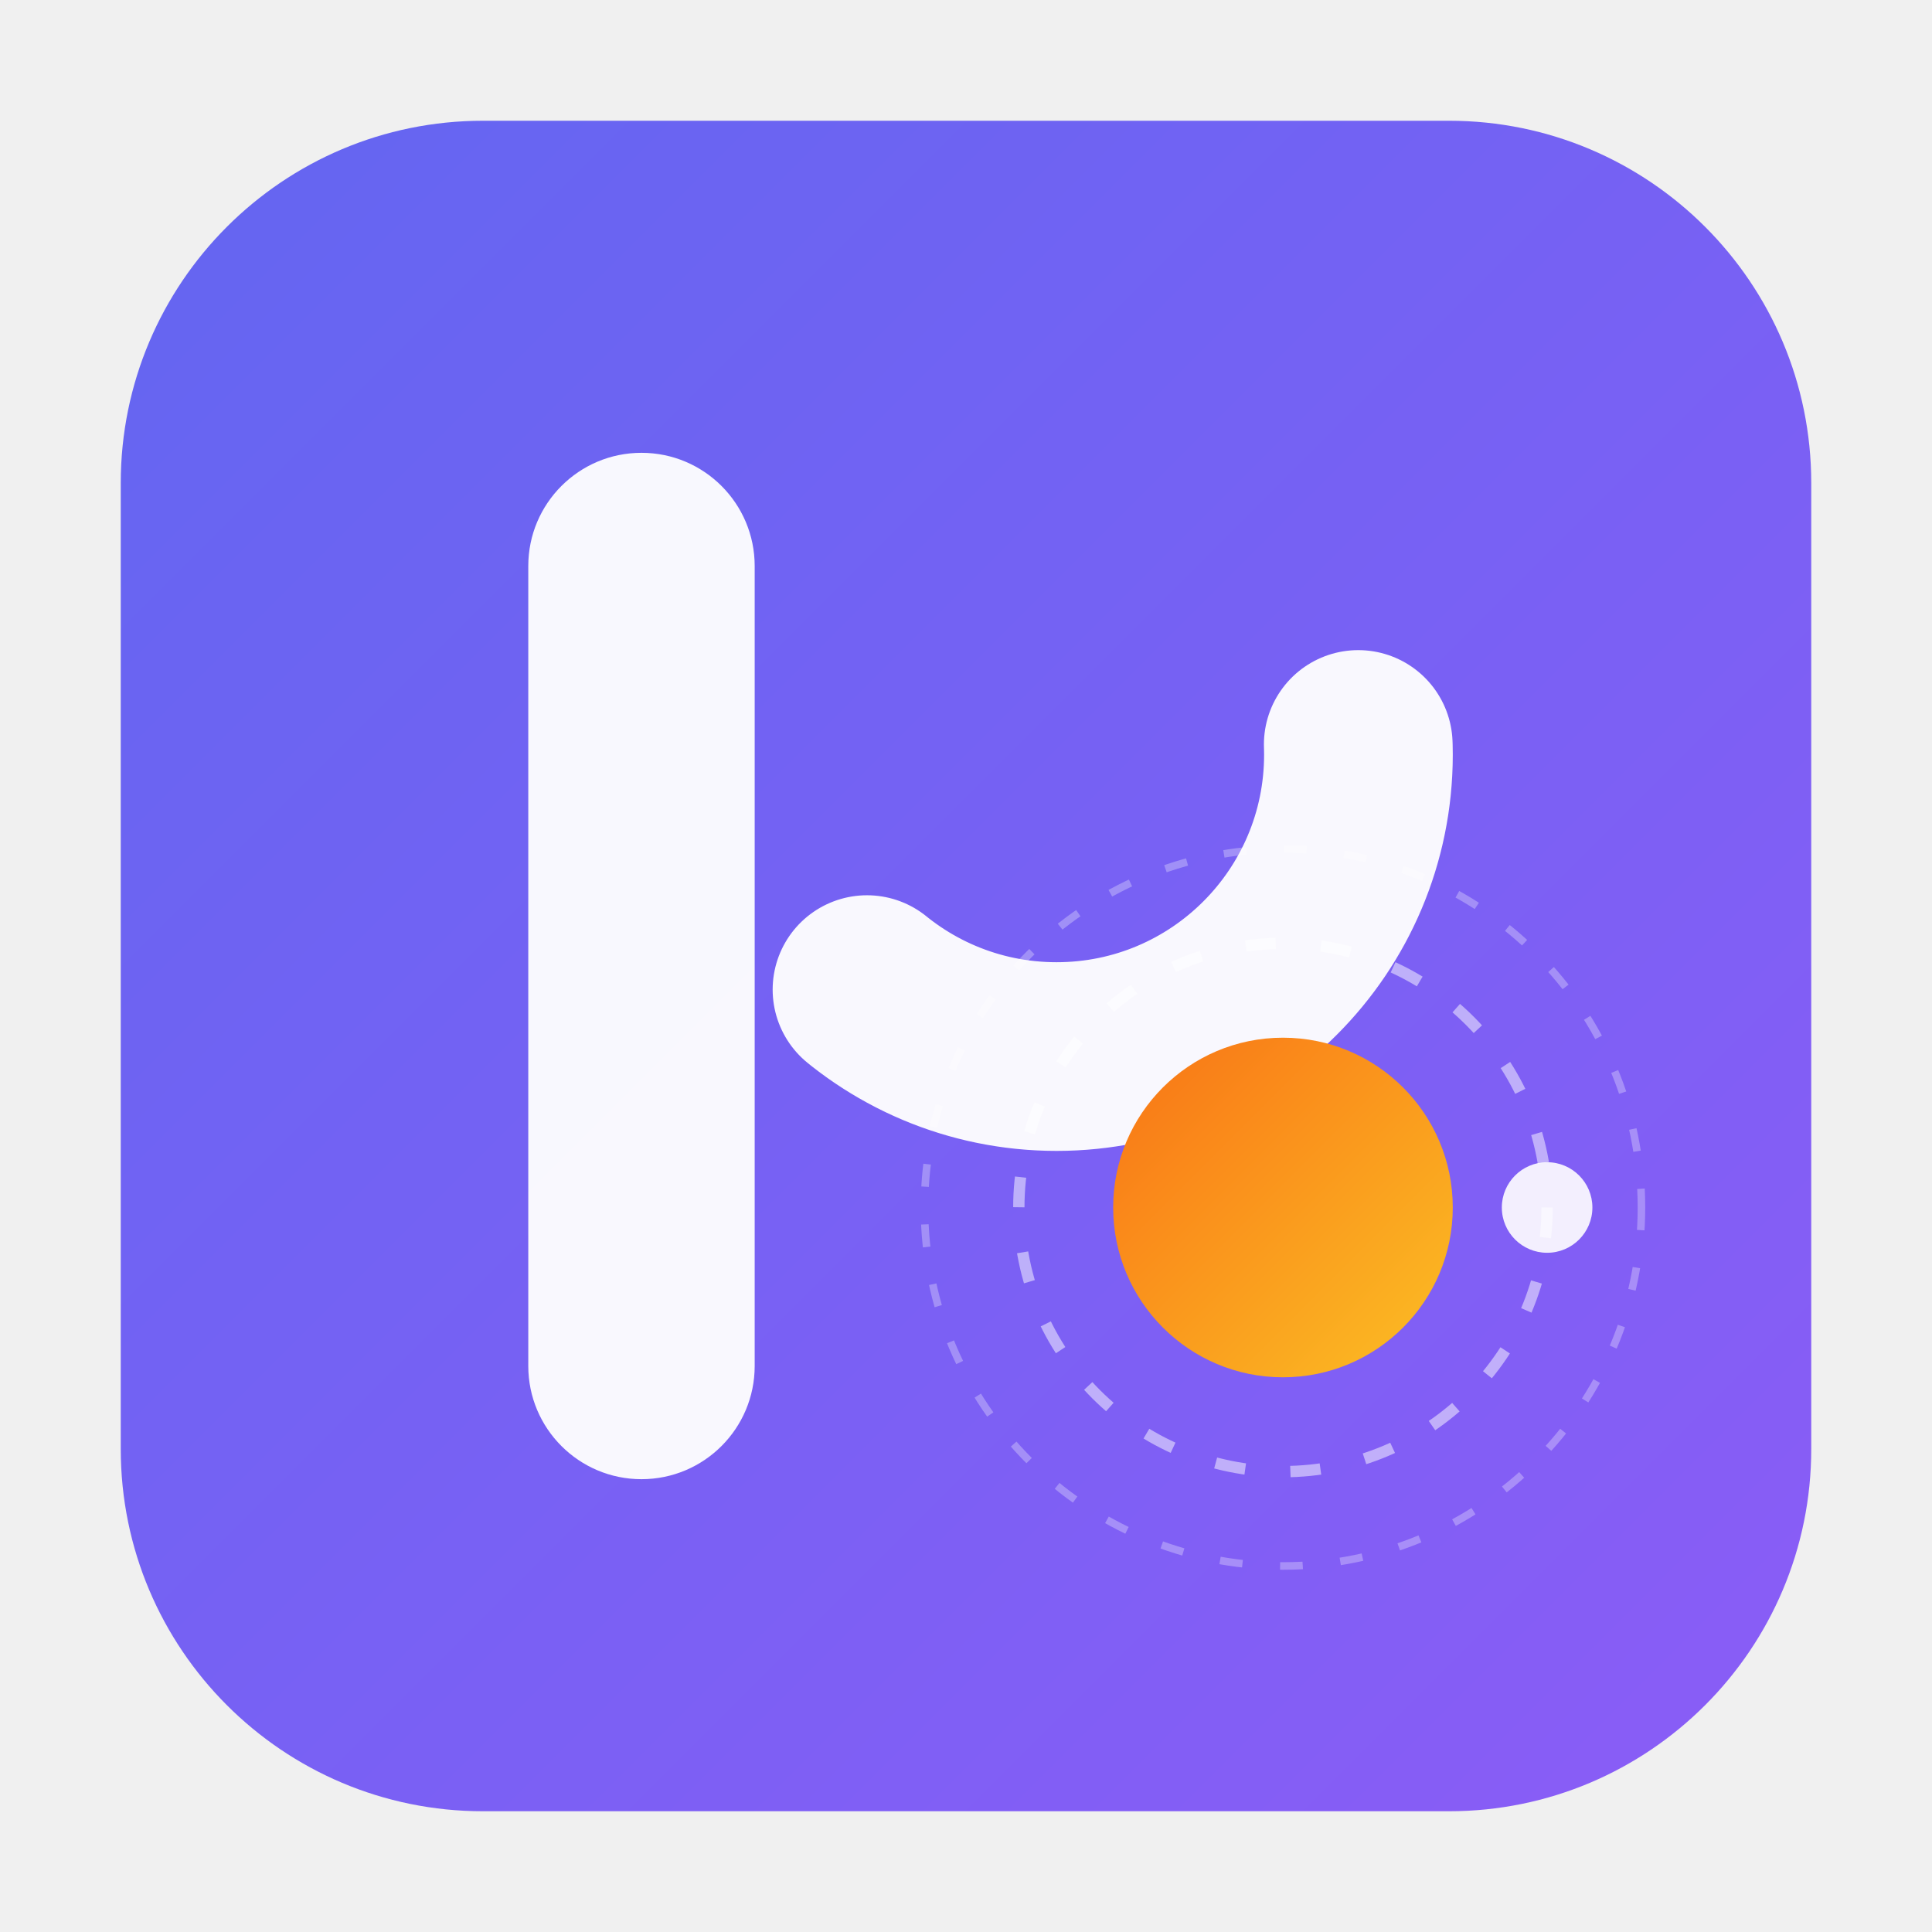
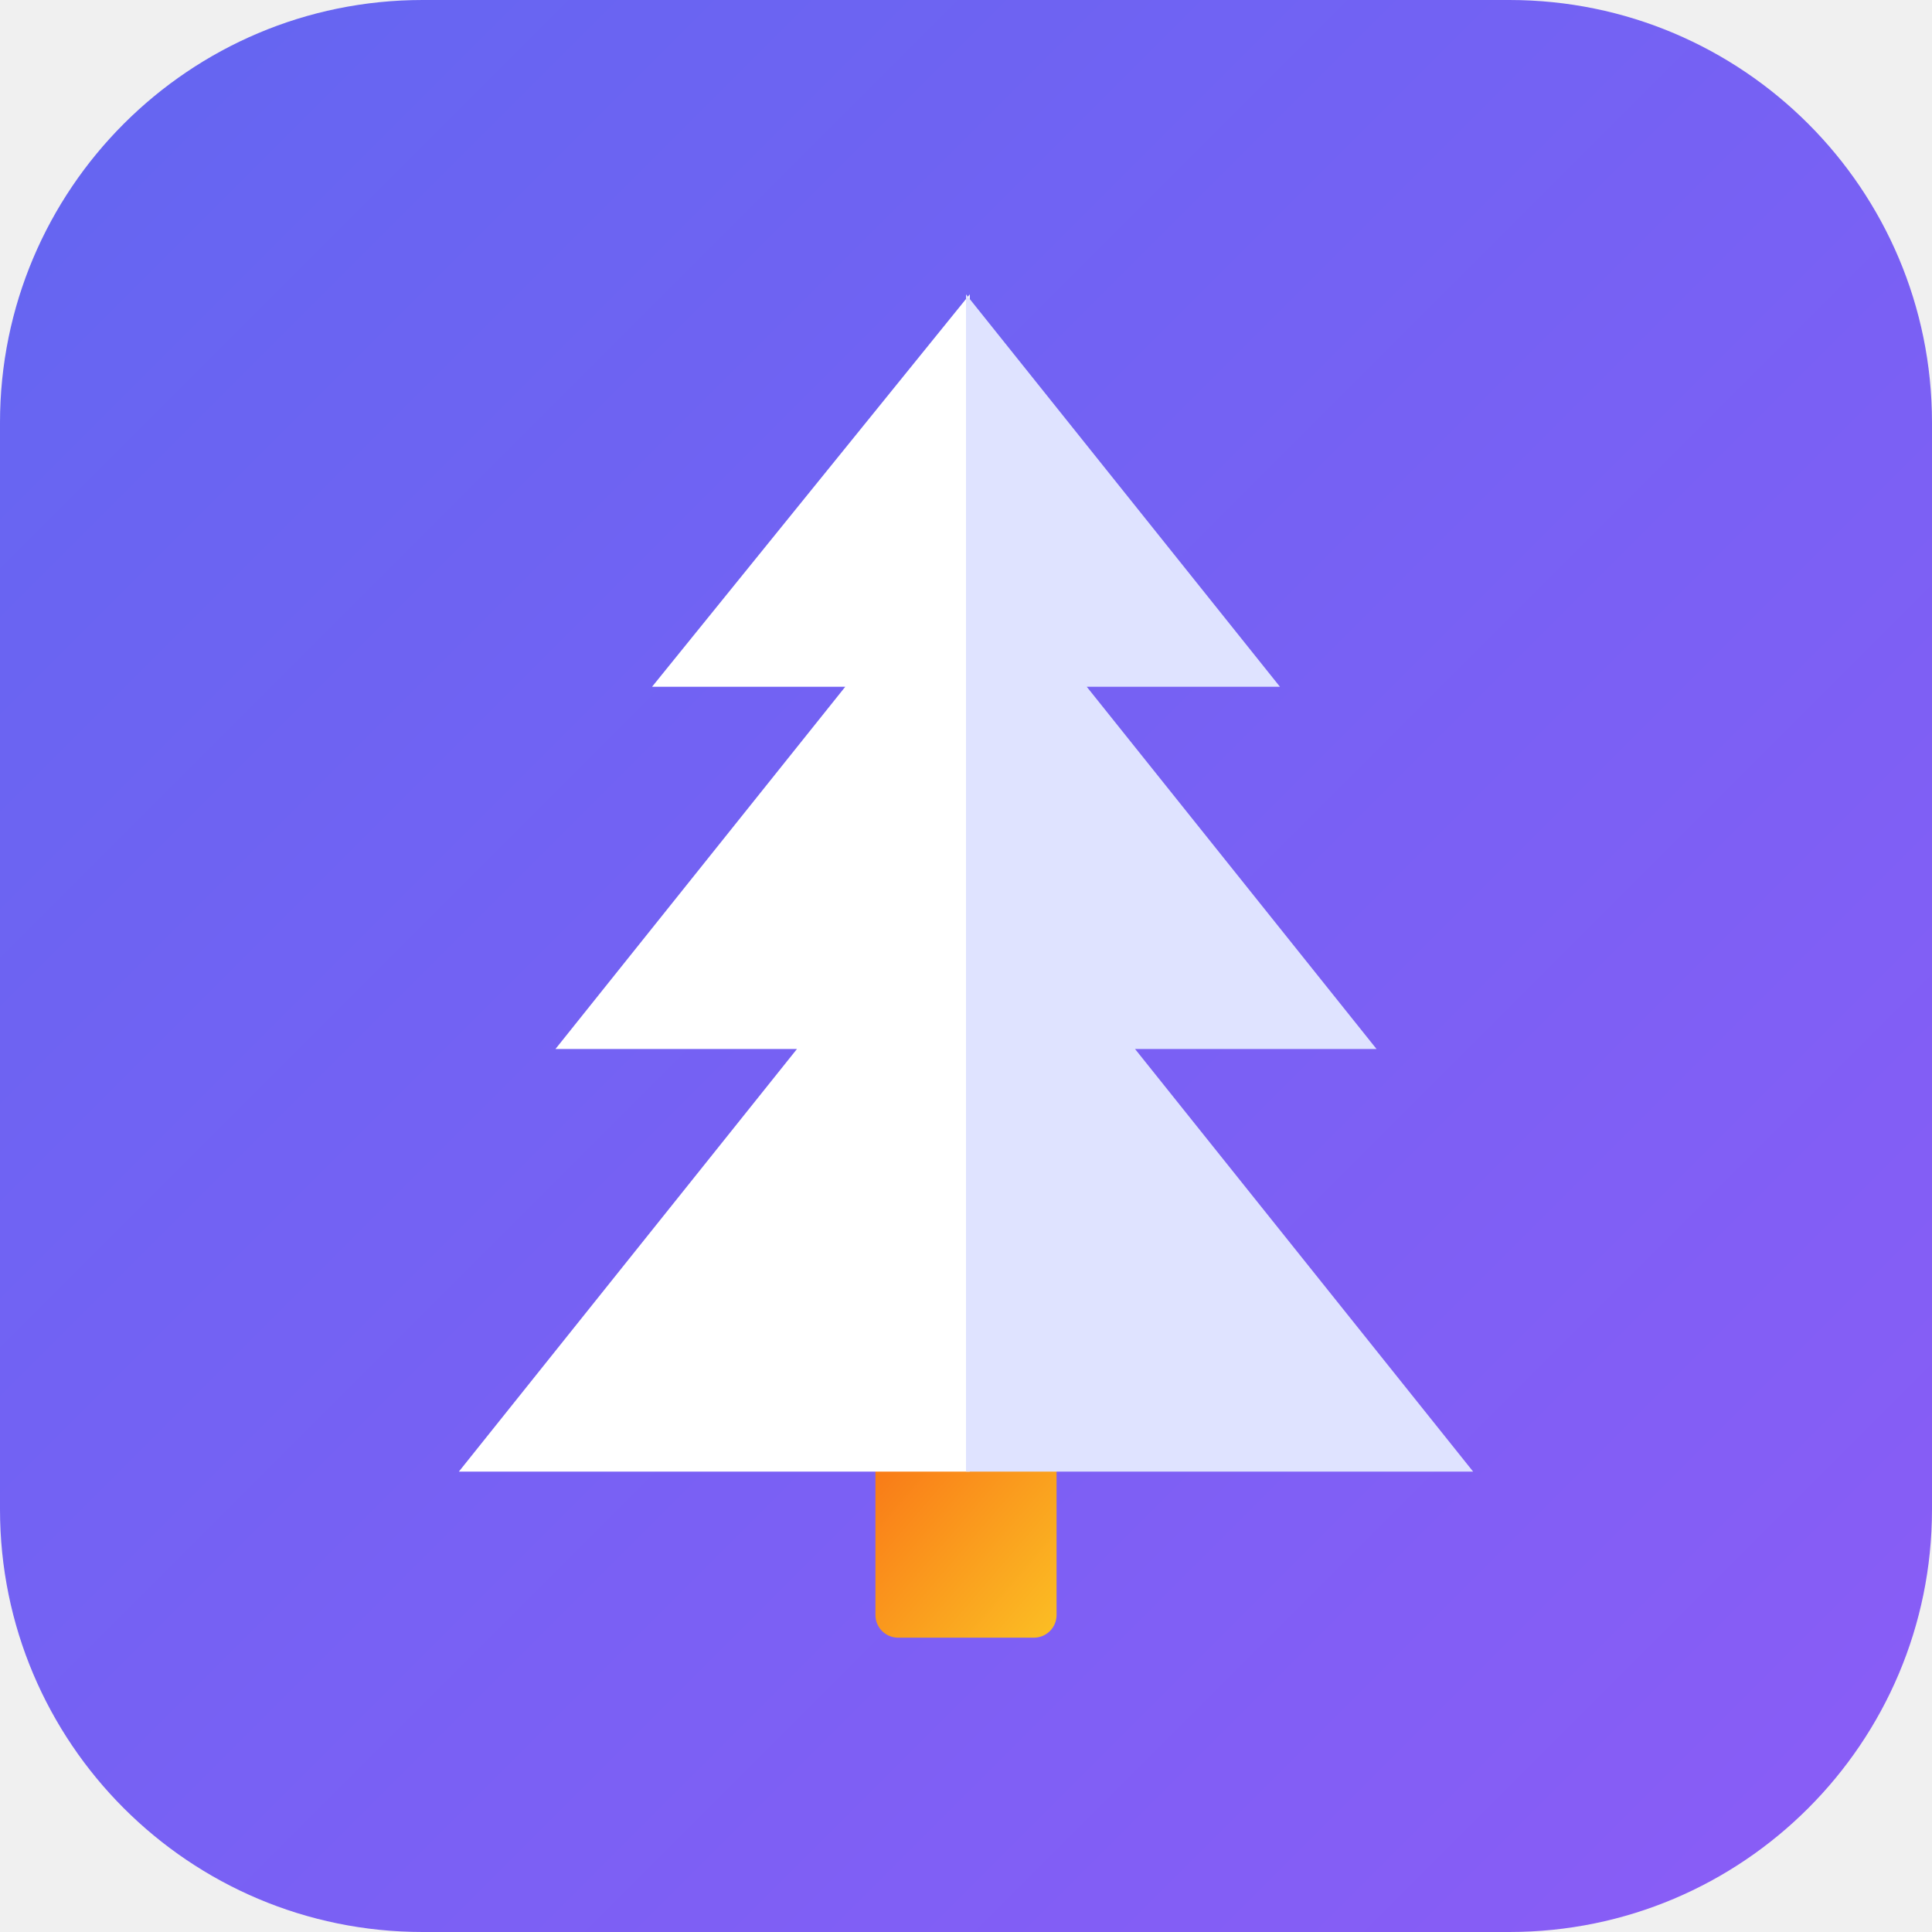
- <svg xmlns="http://www.w3.org/2000/svg" viewBox="0 0 512 512" width="512" height="512">
+ <svg xmlns="http://www.w3.org/2000/svg" viewBox="0 0 512 512" width="512" height="512" role="img" aria-label="PinePaper">
  <defs>
-     <linearGradient id="bgGradient" x1="0%" y1="0%" x2="100%" y2="100%">
-       <stop offset="0%" style="stop-color:#6366f1" />
-       <stop offset="100%" style="stop-color:#8b5cf6" />
+     <linearGradient id="ppm-bg" x1="0" y1="0" x2="1" y2="1">
+       <stop offset="0" stop-color="#6366f1" />
+       <stop offset="1" stop-color="#8b5cf6" />
    </linearGradient>
-     <linearGradient id="accentGradient" x1="0%" y1="0%" x2="100%" y2="100%">
-       <stop offset="0%" style="stop-color:#f97316" />
-       <stop offset="100%" style="stop-color:#fbbf24" />
+     <linearGradient id="ppm-tr" x1="0" y1="0" x2="1" y2="1">
+       <stop offset="0" stop-color="#f97316" />
+       <stop offset="1" stop-color="#fbbf24" />
    </linearGradient>
  </defs>
-   <rect x="32" y="32" width="448" height="448" rx="96" ry="96" fill="url(#bgGradient)" />
-   <rect x="140" y="120" width="60" height="272" rx="30" fill="white" opacity="0.95" />
-   <circle cx="280" cy="200" r="80" fill="none" stroke="white" stroke-width="50" stroke-linecap="round" stroke-dasharray="180 320" opacity="0.95" />
-   <circle cx="340" cy="320" r="45" fill="url(#accentGradient)" />
-   <circle cx="340" cy="320" r="70" fill="none" stroke="white" stroke-width="3" stroke-dasharray="8 12" opacity="0.5" />
-   <circle cx="340" cy="320" r="95" fill="none" stroke="white" stroke-width="2" stroke-dasharray="6 10" opacity="0.3" />
-   <circle cx="410" cy="320" r="12" fill="white" opacity="0.9" />
+   <rect x="0" y="0" width="512" height="512" rx="112" fill="url(#ppm-bg)" />
+   <rect x="232" y="378" width="48" height="56" rx="6" fill="url(#ppm-tr)" />
+   <path fill="#ffffff" d="M257 78 L172.8 182 L224 182 L147.2 278 L211.2 278 L121.6 390 L257 390 Z" />
+   <path fill="#dfe3ff" d="M256 78 L339.2 182 L288 182 L364.8 278 L300.8 278 L390.4 390 L256 390 Z" />
</svg>
